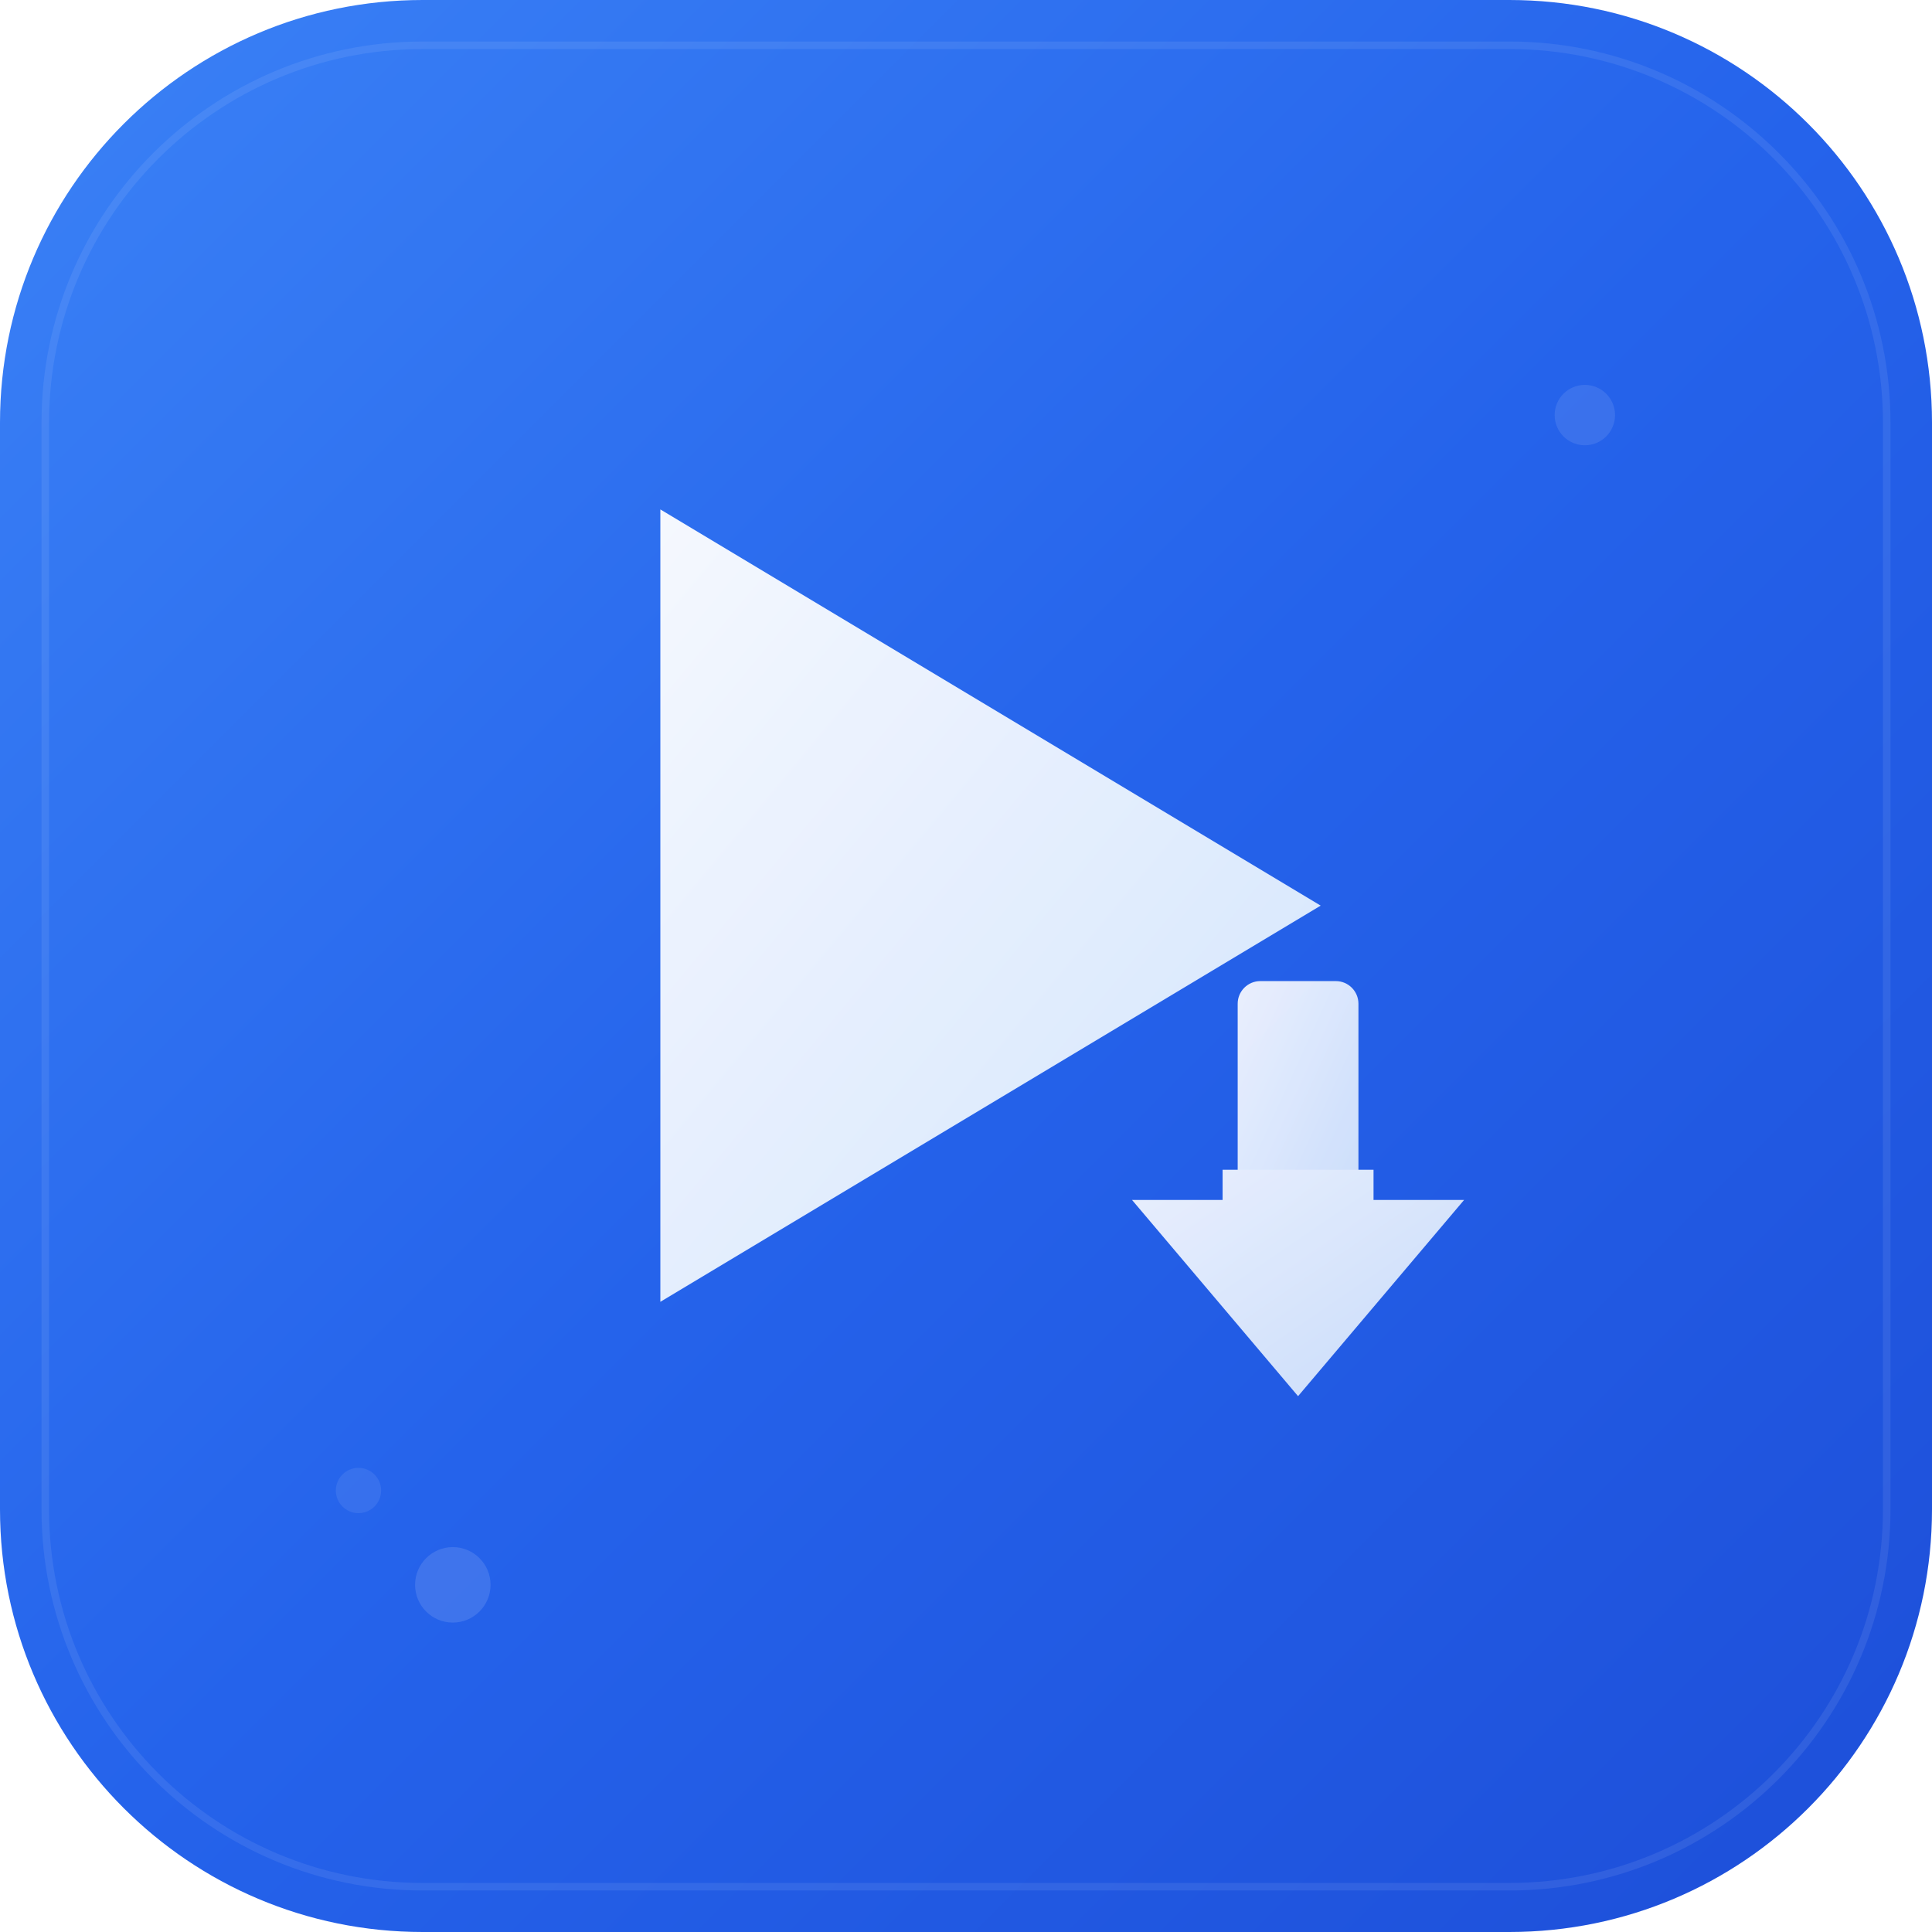
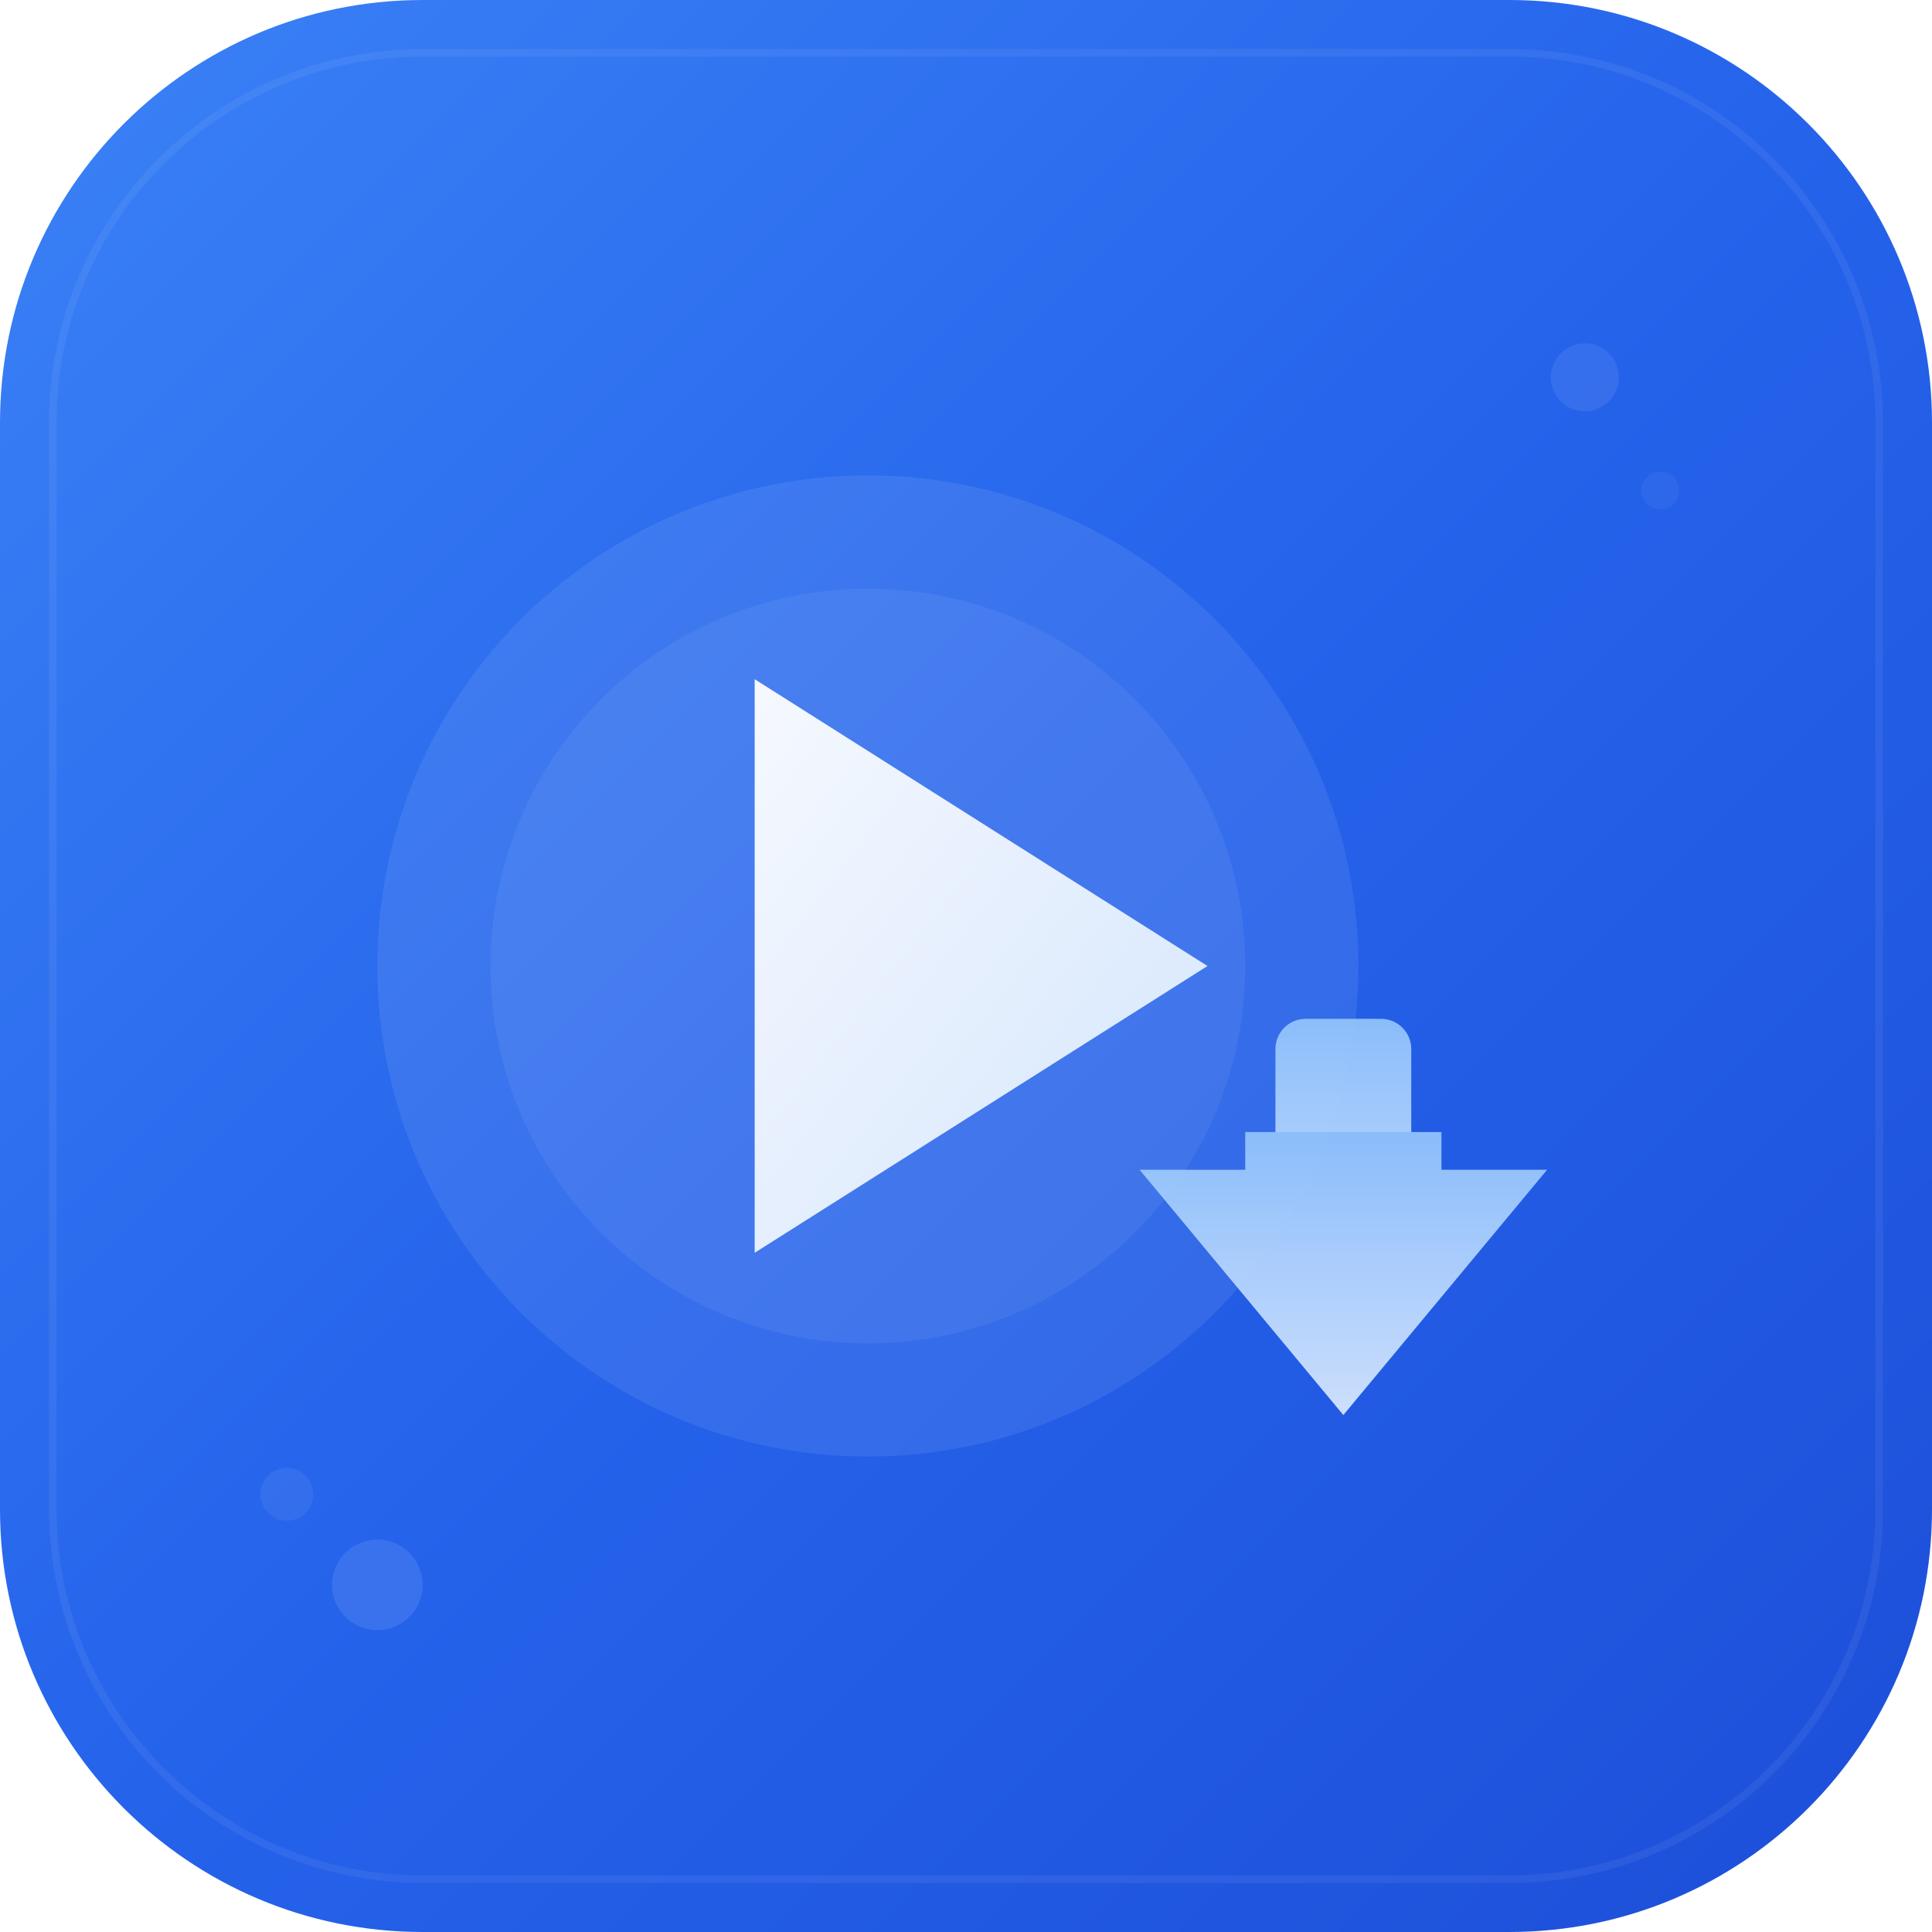
<svg xmlns="http://www.w3.org/2000/svg" width="512" height="512" viewBox="0 0 512 512" fill="none">
  <defs>
    <linearGradient id="bg" x1="0%" y1="0%" x2="100%" y2="100%">
      <stop offset="0%" stop-color="#3B82F6" />
      <stop offset="50%" stop-color="#2563EB" />
      <stop offset="100%" stop-color="#1D4ED8" />
    </linearGradient>
    <linearGradient id="icon" x1="0%" y1="0%" x2="100%" y2="100%">
      <stop offset="0%" stop-color="#FFFFFF" />
      <stop offset="100%" stop-color="#DBEAFE" />
    </linearGradient>
+     <linearGradient id="arrow" x1="0%" y1="0%" x2="0%" y2="100%">
+       <stop offset="0%" stop-color="#93C5FD" />
+       <stop offset="100%" stop-color="#DBEAFE" />
+     </linearGradient>
  </defs>
  <rect width="512" height="512" rx="112" fill="url(#bg)" />
-   <rect x="12" y="12" width="488" height="488" rx="100" fill="none" stroke="rgba(255,255,255,0.08)" stroke-width="2" />
-   <path d="M175 135 L175 345 L350 240 Z" fill="url(#icon)" opacity="0.95" />
-   <path d="M310 280 L310 370 L350 370 L310 370 M310 370 L270 370 L310 370" stroke="url(#icon)" stroke-width="0" fill="url(#icon)" opacity="0" />
-   <g opacity="0.9">
-     <rect x="328" y="260" width="32" height="70" rx="6" fill="url(#icon)" />
-     <path d="M344 370 L388 318 L364 318 L364 310 L324 310 L324 318 L300 318 Z" fill="url(#icon)" />
+   <rect x="14" y="14" width="484" height="484" rx="98" fill="none" stroke="rgba(255,255,255,0.06)" stroke-width="2" />
+   <circle cx="230" cy="256" r="130" fill="rgba(255,255,255,0.08)" />
+   <circle cx="230" cy="256" r="100" fill="rgba(255,255,255,0.06)" />
+   <path d="M200 180 L200 332 L320 256 Z" fill="url(#icon)" opacity="0.95" />
+   <g opacity="0.92">
+     <rect x="338" y="270" width="36" height="72" rx="8" fill="url(#arrow)" />
+     <path d="M356 375 L410 310 L382 310 L382 300 L330 300 L330 310 L302 310 Z" fill="url(#arrow)" />
  </g>
-   <circle cx="120" cy="420" r="10" fill="rgba(255,255,255,0.12)" />
-   <circle cx="95" cy="395" r="6" fill="rgba(255,255,255,0.08)" />
-   <circle cx="420" cy="110" r="8" fill="rgba(255,255,255,0.1)" />
+   <circle cx="100" cy="420" r="12" fill="rgba(255,255,255,0.1)" />
+   <circle cx="76" cy="396" r="7" fill="rgba(255,255,255,0.06)" />
+   <circle cx="420" cy="100" r="9" fill="rgba(255,255,255,0.08)" />
+   <circle cx="440" cy="130" r="5" fill="rgba(255,255,255,0.05)" />
</svg>
